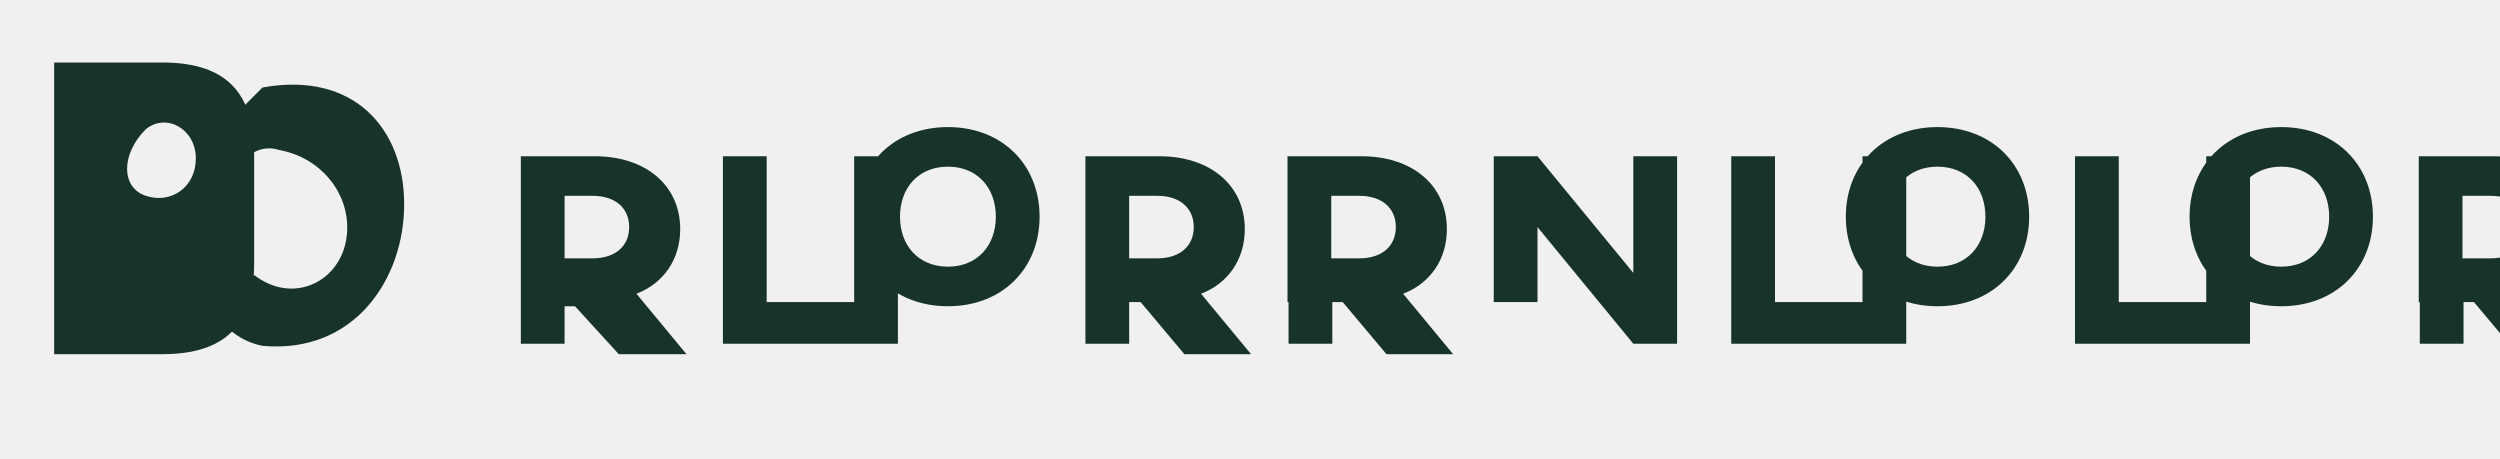
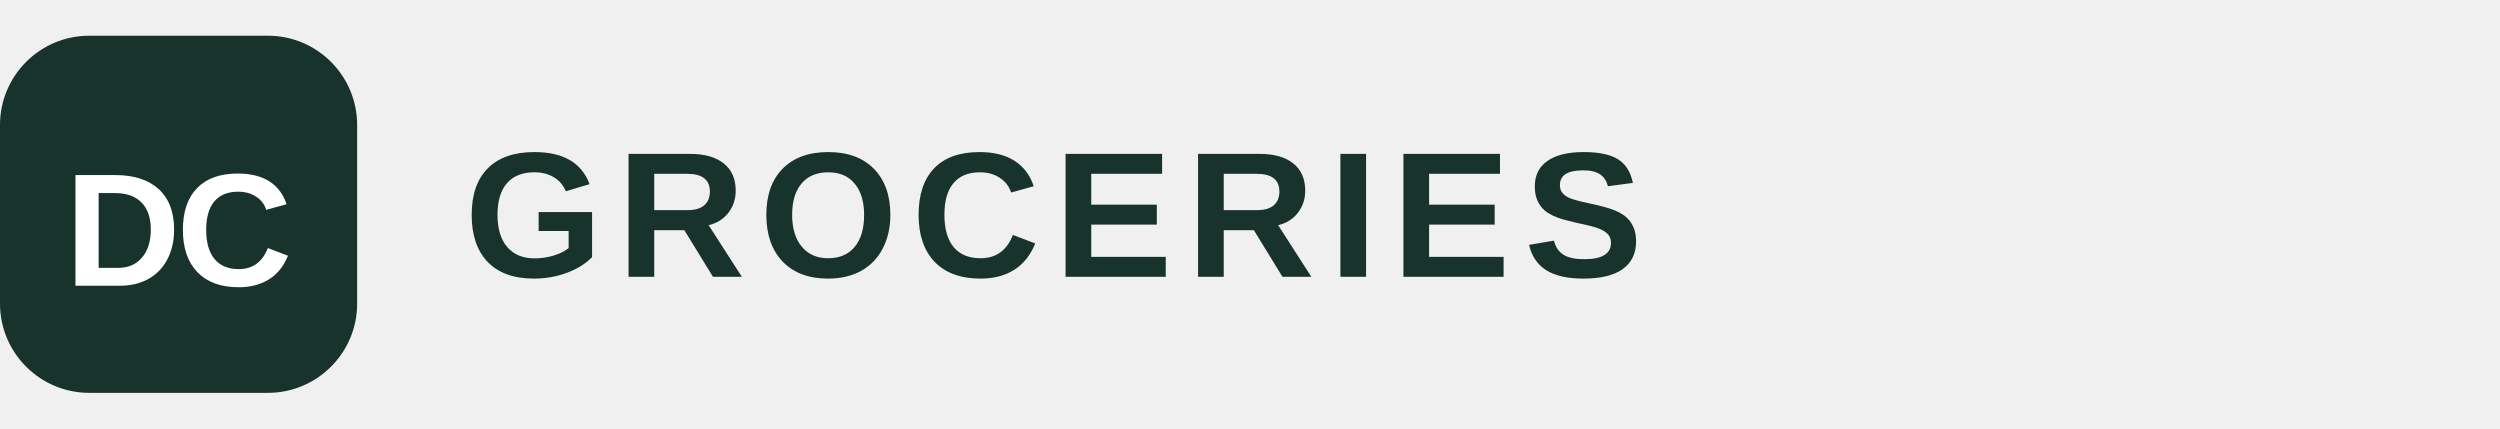
- <svg xmlns="http://www.w3.org/2000/svg" viewBox="0 0 480 88" role="img" aria-label="DC Groceries single color logo">
-   <g transform="translate(4 4) scale(0.8)">
-     <path fill-rule="evenodd" clip-rule="evenodd" fill="#18332C" d="M8 10h26c16 0 22 8 22 22v26c0 14-6 22-22 22H8V10zm22 16c5-4 12 0 12 7s-6 11-12 9c-6-2-6-10 0-16z" />
-     <path fill="#18332C" d="M58 16c22-4 34 10 34 28s-12 36-34 34c-5-1-9-4-11-8l9-9c9 7 20 2 22-8 2-10-5-20-16-22-3-1-6 0-8 2l-6-7z" />
-   </g>
-   <g transform="translate(100 22)">
-     <path fill="#18332C" d="M0 36V8h14.2c9.8 0 16.4 5.6 16.4 14 0 5.8-3.2 10.4-8.4 12.4l9.6 11.6H18.8L10.4 36.8H8.4V44H0zm8.4-8.4h5.4c4.4 0 7-2.4 7-6s-2.6-6-7-6H8.4v12zM38.8 36V8h8.4v28h16.8V8h8.4v36H38.8zM82 36.8c-10.4 0-17.6-7.2-17.6-17.2S71.6 2.4 82 2.4s17.6 7.2 17.6 17.2-7.2 17.2-17.6 17.2zm0-7.6c5.6 0 9.2-4 9.2-9.6S87.6 10 82 10s-9.2 4-9.2 9.6 3.6 9.6 9.2 9.6zM108.4 36V8h14.2c9.8 0 16.4 5.6 16.4 14 0 5.8-3.2 10.4-8.4 12.4l9.6 11.6h-12.8l-8.4-10H116.8V44h-8.4V36zm8.4-8.4h5.4c4.4 0 7-2.4 7-6s-2.6-6-7-6h-5.4v12zM147.2 36V8h14.2c9.8 0 16.4 5.6 16.4 14 0 5.8-3.2 10.4-8.4 12.4l9.6 11.6h-12.8l-8.4-10h-2V44h-8.4V36zm8.4-8.4h5.4c4.4 0 7-2.4 7-6s-2.6-6-7-6h-5.4v12zM186.8 36V8h8.4l18.4 22.4V8h8.4v36h-8.4L195.2 21.6V36h-8.4zM232.4 36V8h8.4v28h16.8V8h8.4v36h-33.6zM272 36.8c-10.4 0-17.6-7.2-17.6-17.2S261.6 2.4 272 2.4s17.6 7.2 17.6 17.2-7.2 17.2-17.6 17.2zm0-7.6c5.6 0 9.2-4 9.2-9.6s-3.6-9.6-9.2-9.6-9.2 4-9.2 9.6 3.6 9.6 9.2 9.6zM298.4 36V8h8.4v28h16.8V8h8.4v36h-33.6zM338 36.8c-10.4 0-17.6-7.2-17.6-17.2S327.6 2.4 338 2.4s17.6 7.2 17.6 17.2-7.2 17.2-17.6 17.2zm0-7.6c5.6 0 9.2-4 9.2-9.6s-3.6-9.6-9.2-9.6-9.2 4-9.2 9.6 3.6 9.6 9.2 9.6zM364.4 36V8h14.2c9.8 0 16.4 5.6 16.4 14 0 5.8-3.2 10.4-8.4 12.4l9.6 11.6h-12.8l-8.4-10h-2V44h-8.4V36zm8.4-8.4h5.4c4.4 0 7-2.4 7-6s-2.6-6-7-6h-5.4v12z" />
-   </g>
+ <svg xmlns="http://www.w3.org/2000/svg" viewBox="0 0 280 48" role="img" aria-label="DC Groceries">
+   <rect x="0" y="4" width="40" height="40" rx="10" fill="#18332C" />
+   <text x="20" y="32" text-anchor="middle" font-family="Manrope, Arial Black, Arial, sans-serif" font-size="18" font-weight="800" fill="#FFFFFF" letter-spacing="-0.5">DC</text>
+   <text x="52" y="31" font-family="Manrope, Arial, Helvetica, sans-serif" font-size="20" font-weight="700" fill="#18332C" letter-spacing="1.5">GROCERIES</text>
</svg>
